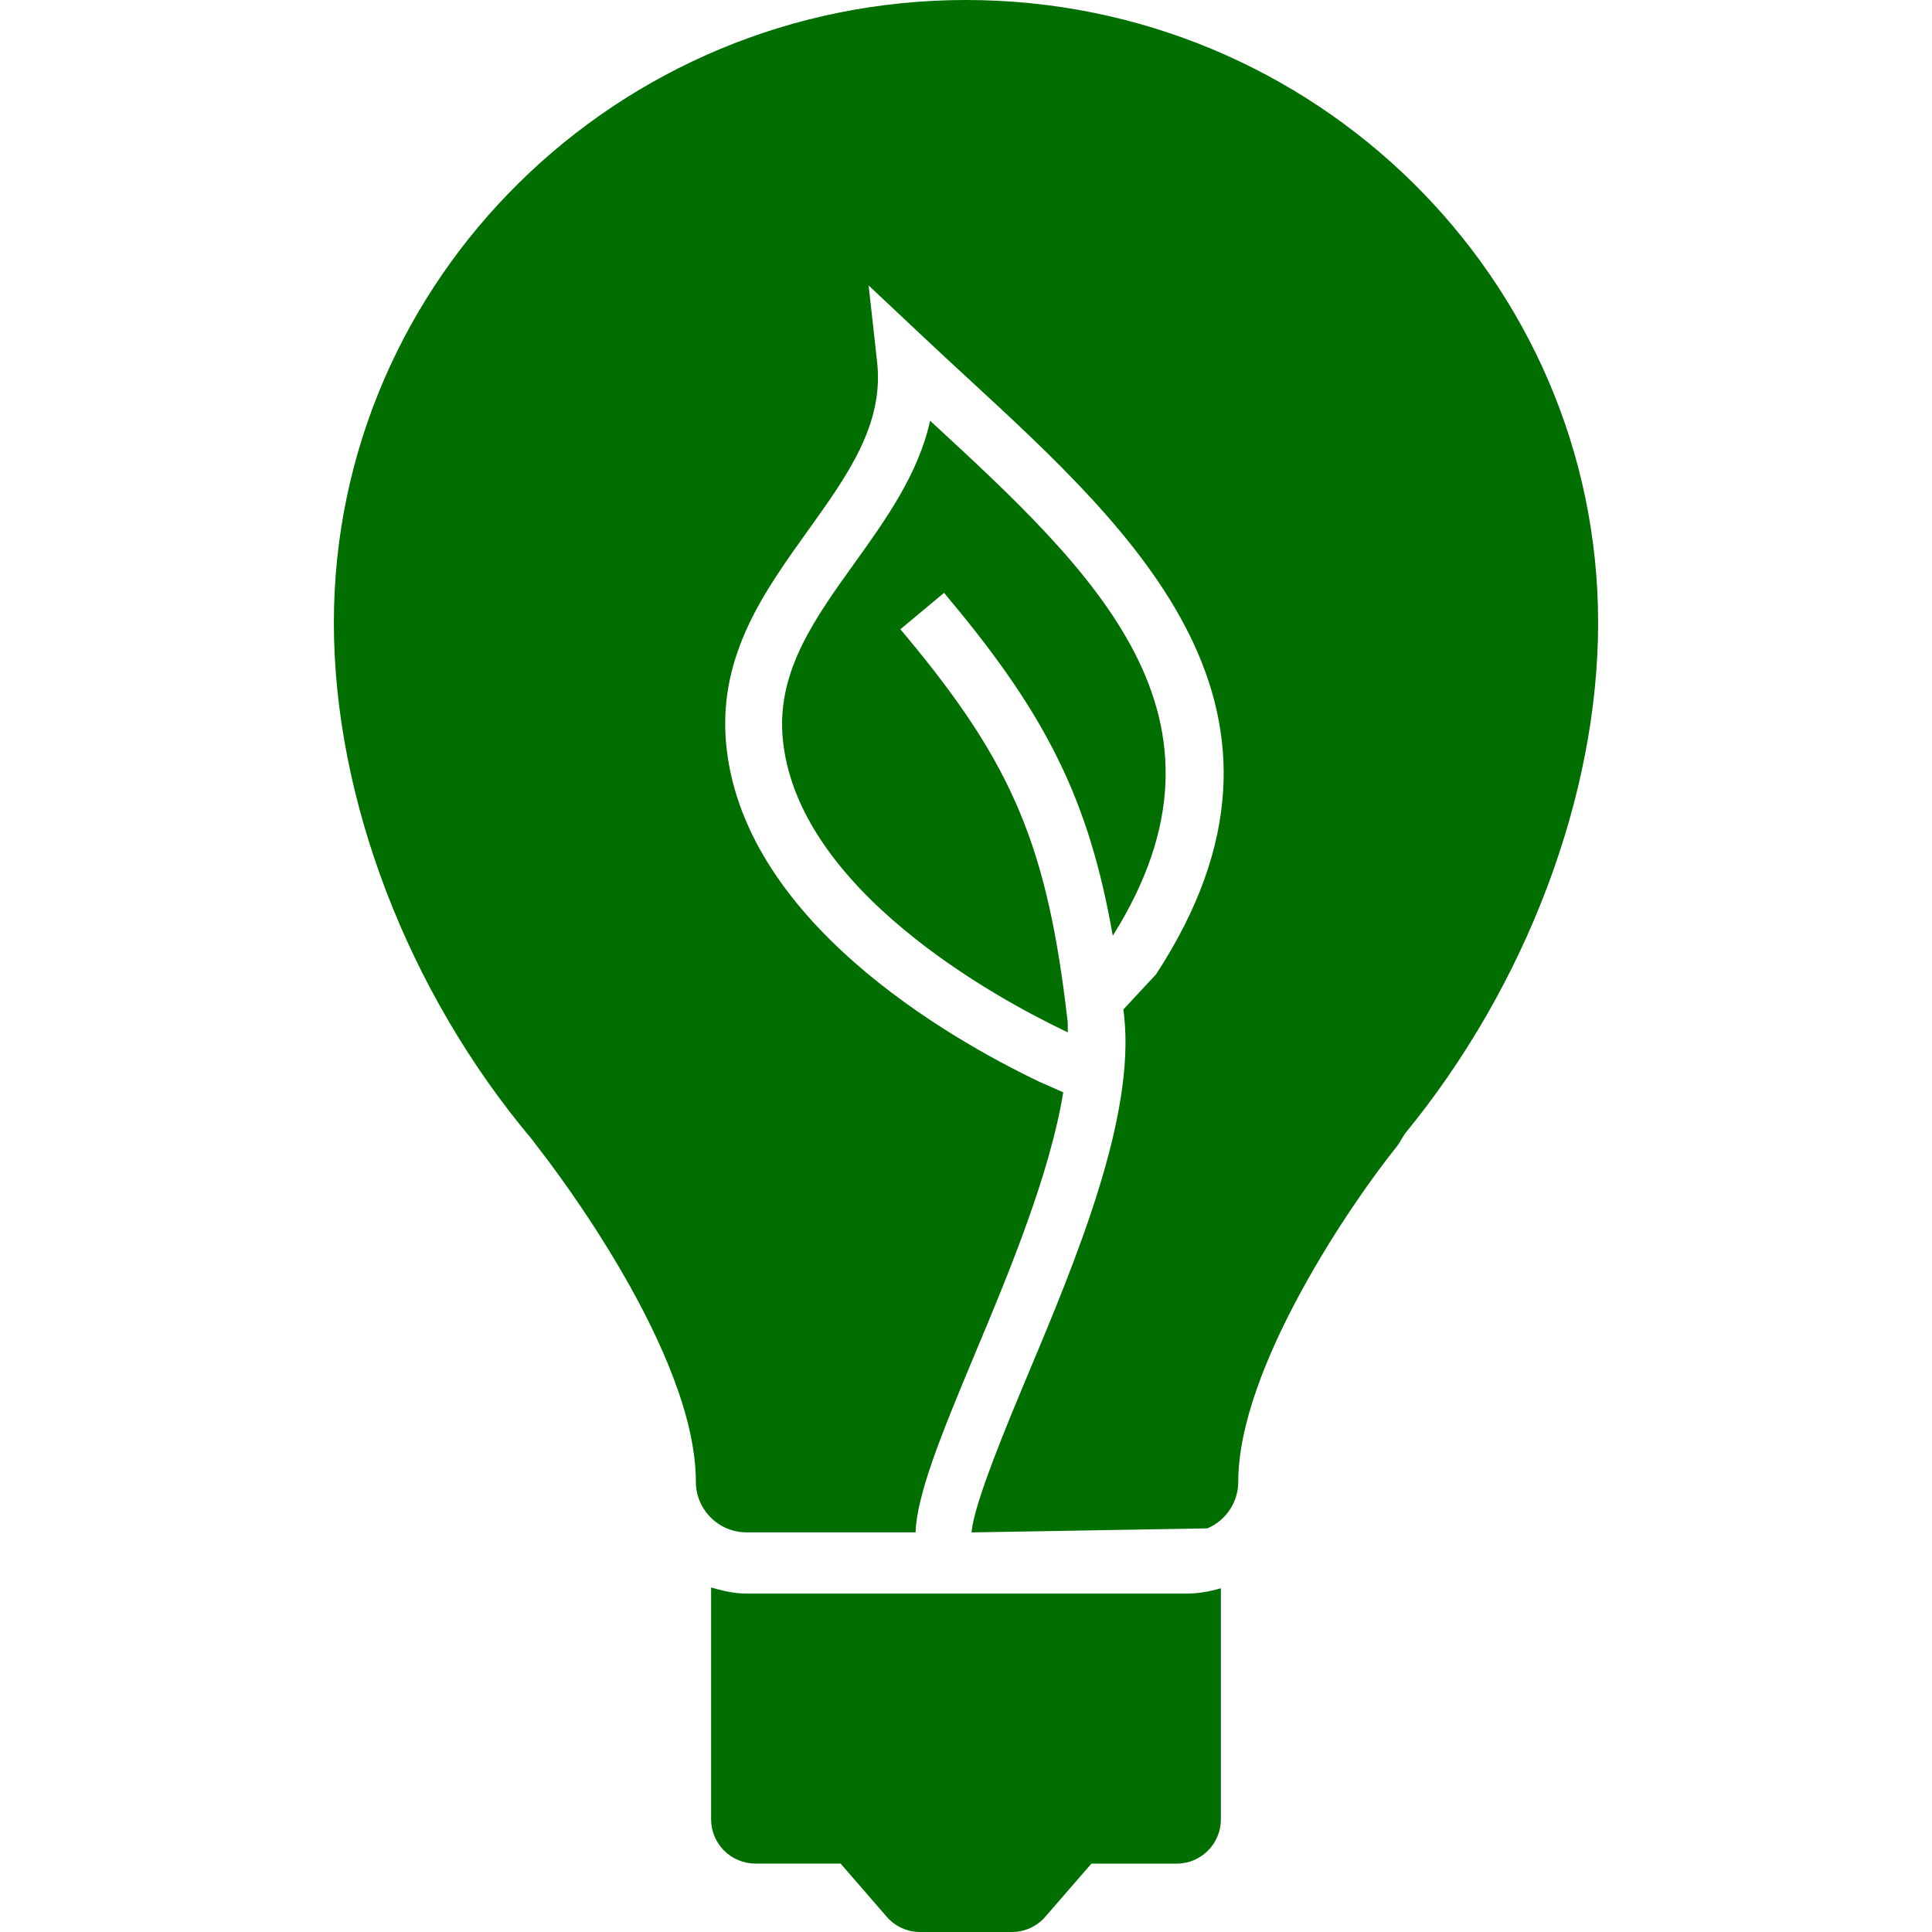
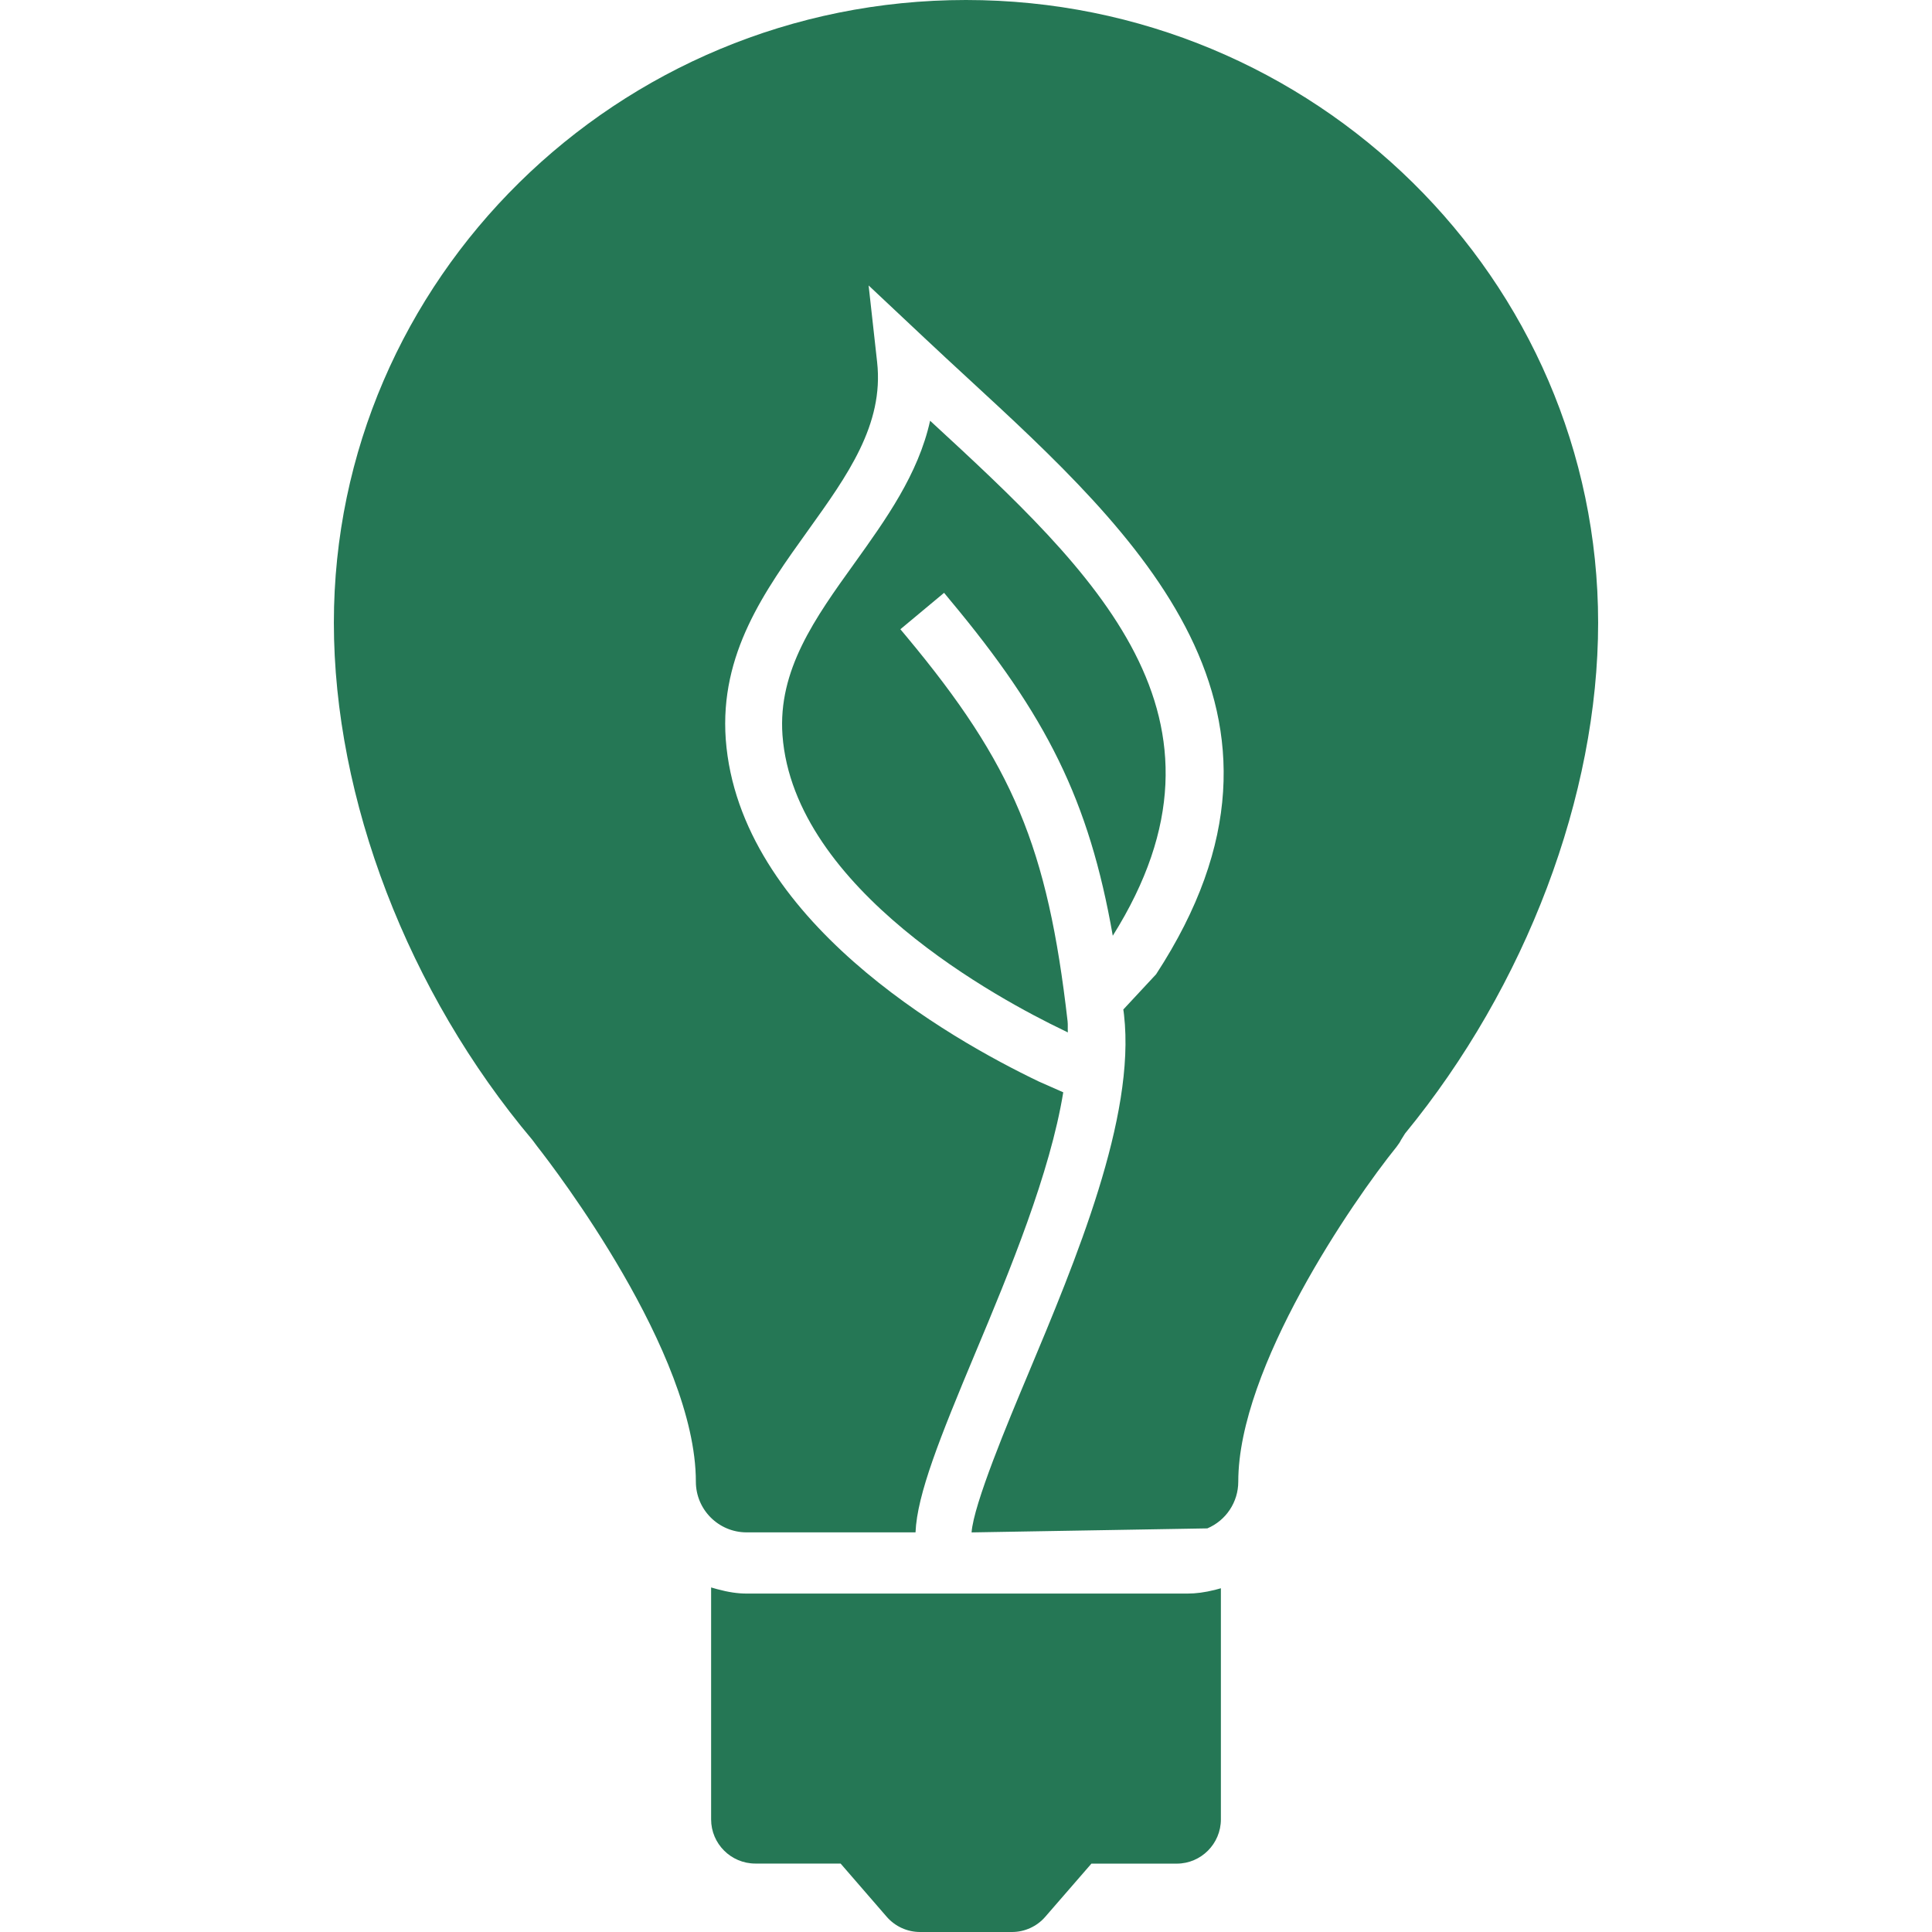
- <svg xmlns="http://www.w3.org/2000/svg" fill="#006f00" version="1.1" id="Capa_1" width="16" height="16" viewBox="0 0 357.682 357.682" xml:space="preserve">
+ <svg xmlns="http://www.w3.org/2000/svg" fill="#257755" version="1.1" id="Capa_1" width="16" height="16" viewBox="0 0 357.682 357.682" xml:space="preserve">
  <g>
    <g>
      <g>
        <path d="M219.856,295.027H138.23c-1.642,0-3.369-0.252-5.455-0.816l-1.123-0.318v42.94c0,4.497,3.669,8.178,8.19,8.178h15.784     l8.521,9.836c1.564,1.808,3.819,2.835,6.2,2.835h17.006c2.359,0,4.611-1.027,6.148-2.799l8.558-9.859h15.804     c4.504,0,8.167-3.687,8.167-8.19v-42.791l-1.099,0.301C223.039,294.812,221.411,295.027,219.856,295.027z" />
      </g>
      <g>
        <path d="M178.832,0C114.304,0,61.81,51.719,61.81,115.292c0,32.645,13.739,68.437,36.747,95.74l0.96,1.285     c3,3.818,29.312,38.082,29.312,61.993c0,5.183,4.209,9.386,9.4,9.386h31.267c0.294-7.031,4.482-17.48,11.043-33.152     c6.44-15.324,13.874-33.387,16.306-48.32l-4.504-1.988c-16.597-7.95-55.496-30.036-57.979-63.368     c-1.132-15.871,7.211-27.478,15.285-38.737c7.211-10.061,14.021-19.527,12.742-31.071l-1.577-14.211l10.413,9.785     c2.618,2.453,5.269,4.924,7.944,7.377c31.294,28.847,66.746,61.516,34.86,110.368l-6.064,6.516     c0.048,0.354,0.102,0.642,0.132,0.996c2.162,18.963-8.911,45.385-17.822,66.653c-3.627,8.641-10.037,23.959-10.4,29.159     l43.644-0.744c3.471-1.466,5.729-4.876,5.729-8.647c0-21.137,21.16-51.905,29.303-61.993c0.396-0.504,0.715-1.003,0.805-1.237     l0.769-1.23c22.423-27.319,35.747-62.582,35.747-94.552C295.865,51.719,243.371,0,178.832,0z" />
      </g>
      <g>
        <path d="M175.904,111.115c17.831,21.368,25.722,37.029,30.111,62.123c25.43-40.521-3.273-67.182-33.819-95.344     c-2.201,9.926-8.185,18.249-13.982,26.349c-7.323,10.193-14.216,19.804-13.349,31.873c2.12,28.595,40.361,49.035,52.017,54.62     l0.816,0.402c-0.048-0.667,0.024-1.411-0.048-2.065c-3.699-32.252-10.105-47.55-29.832-71.229l-1.126-1.348l8.091-6.744     L175.904,111.115z" />
      </g>
    </g>
  </g>
</svg>
